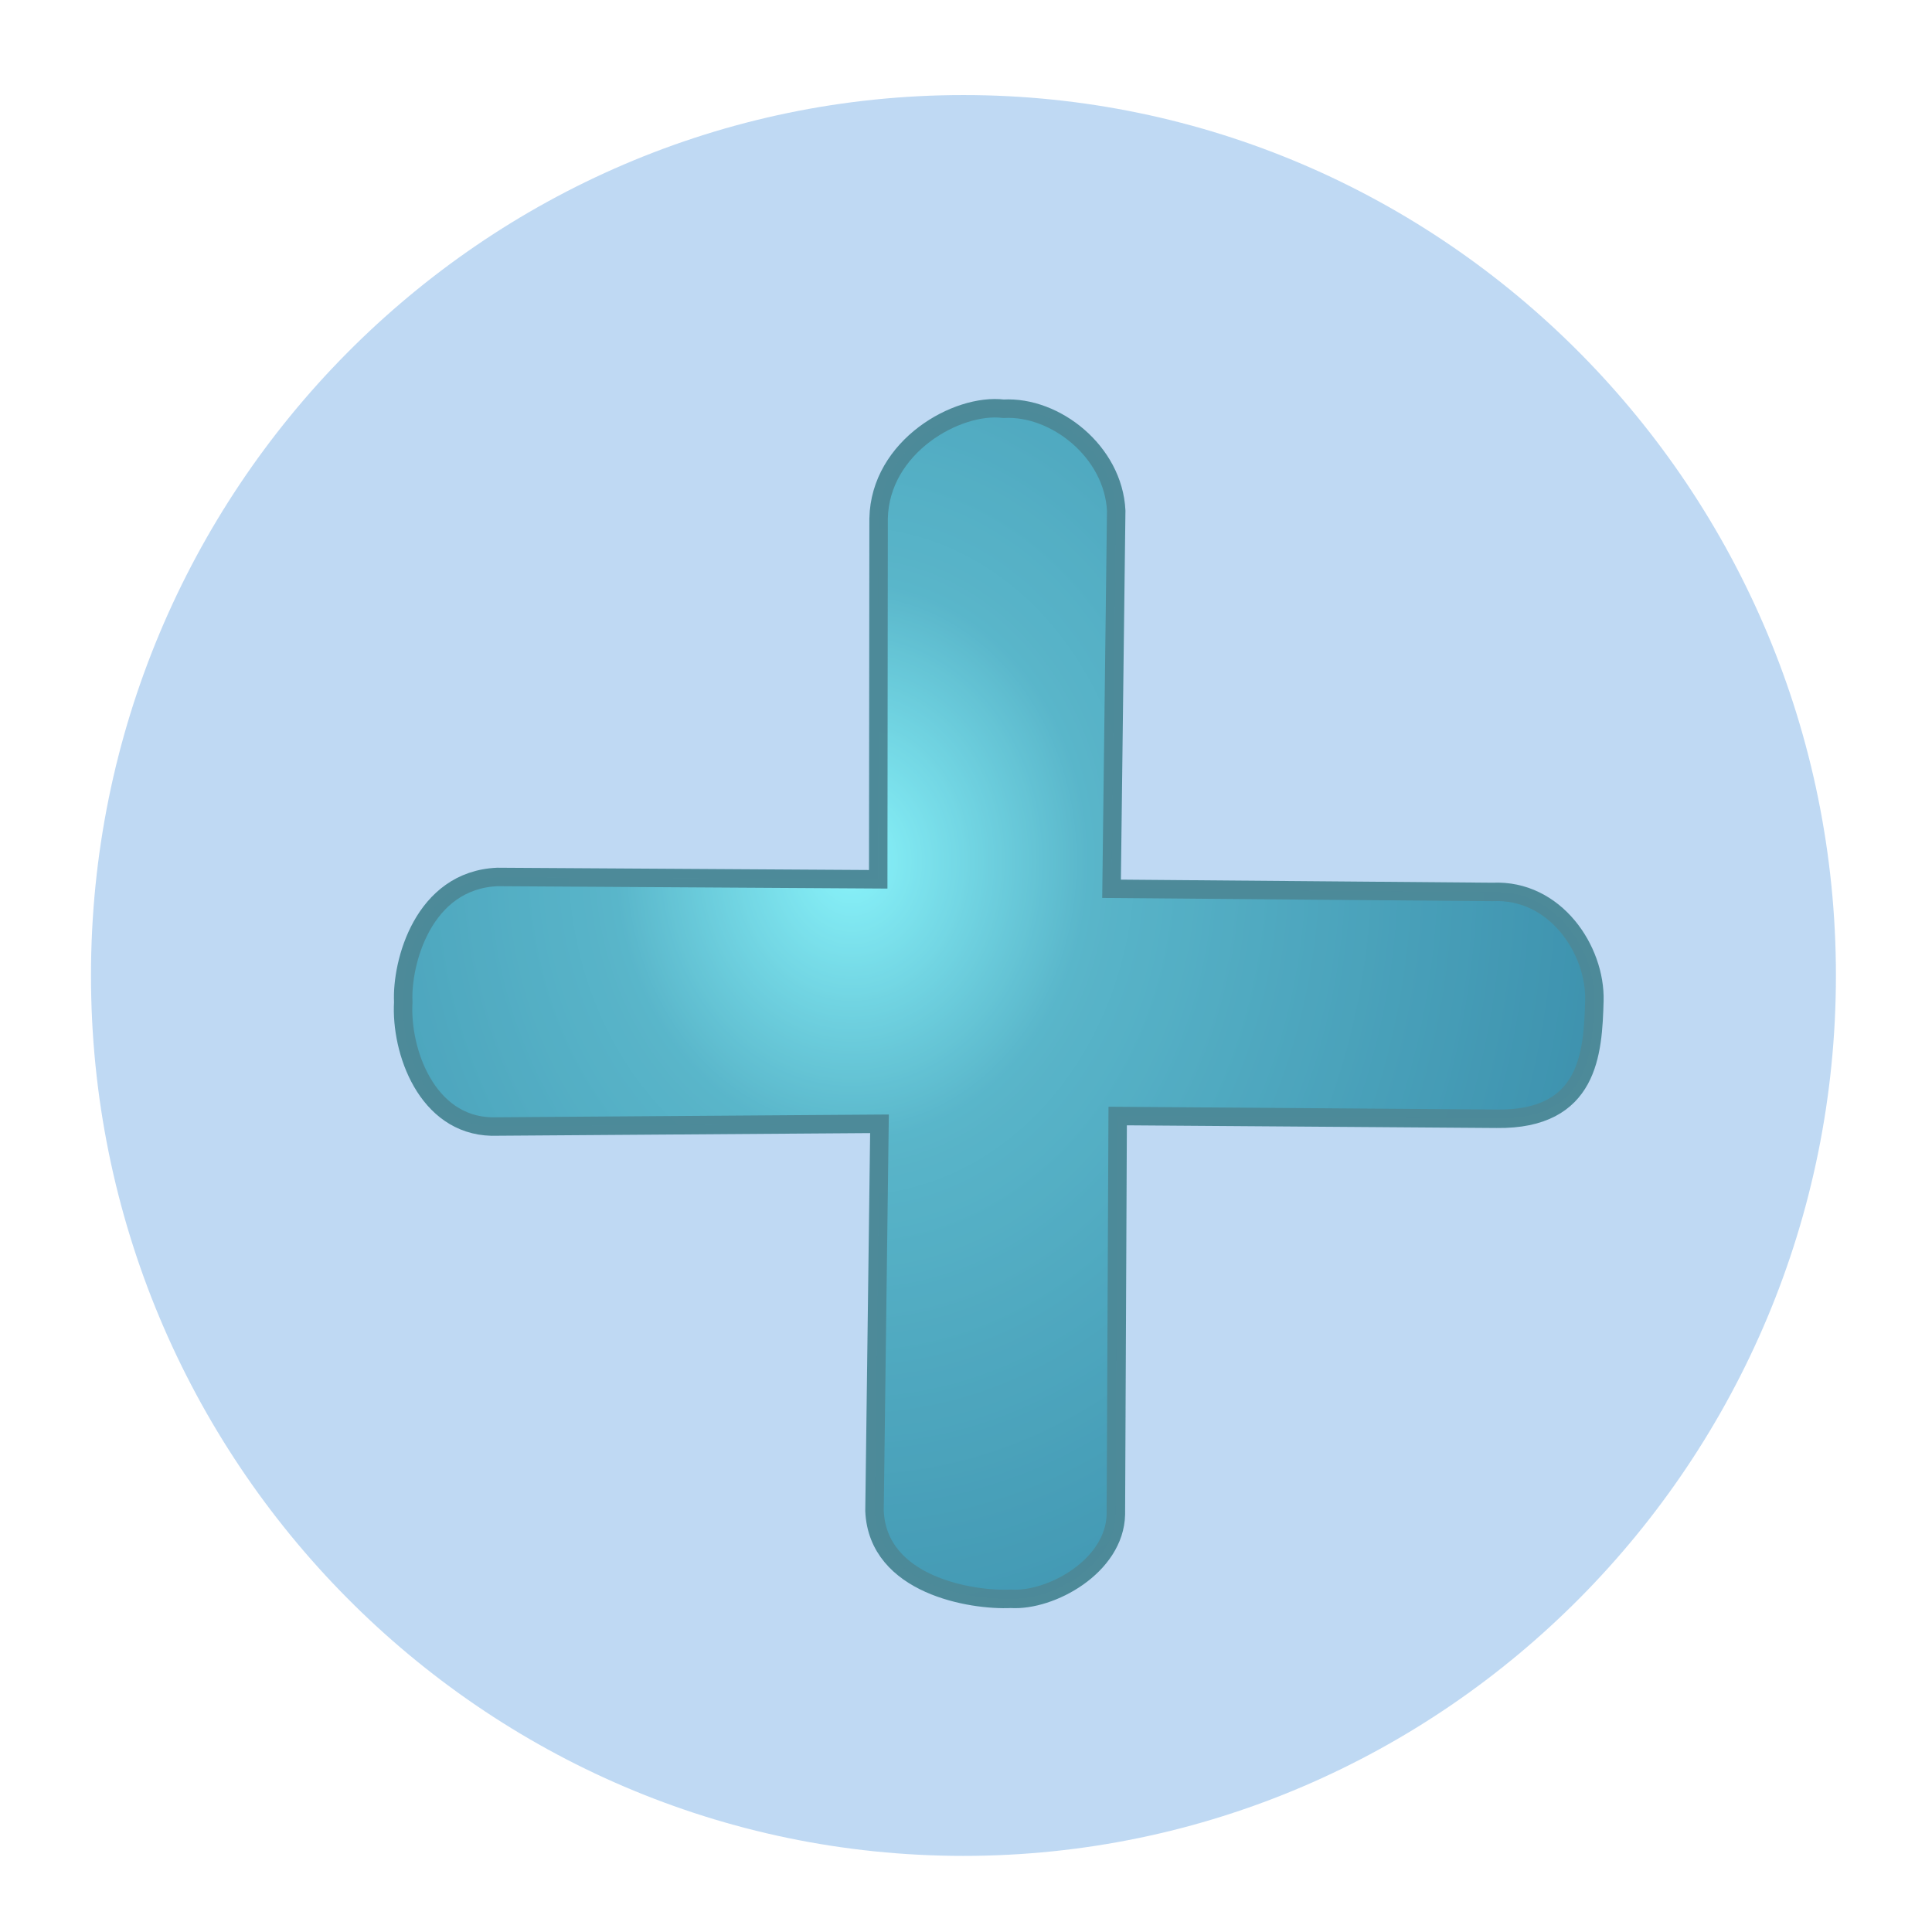
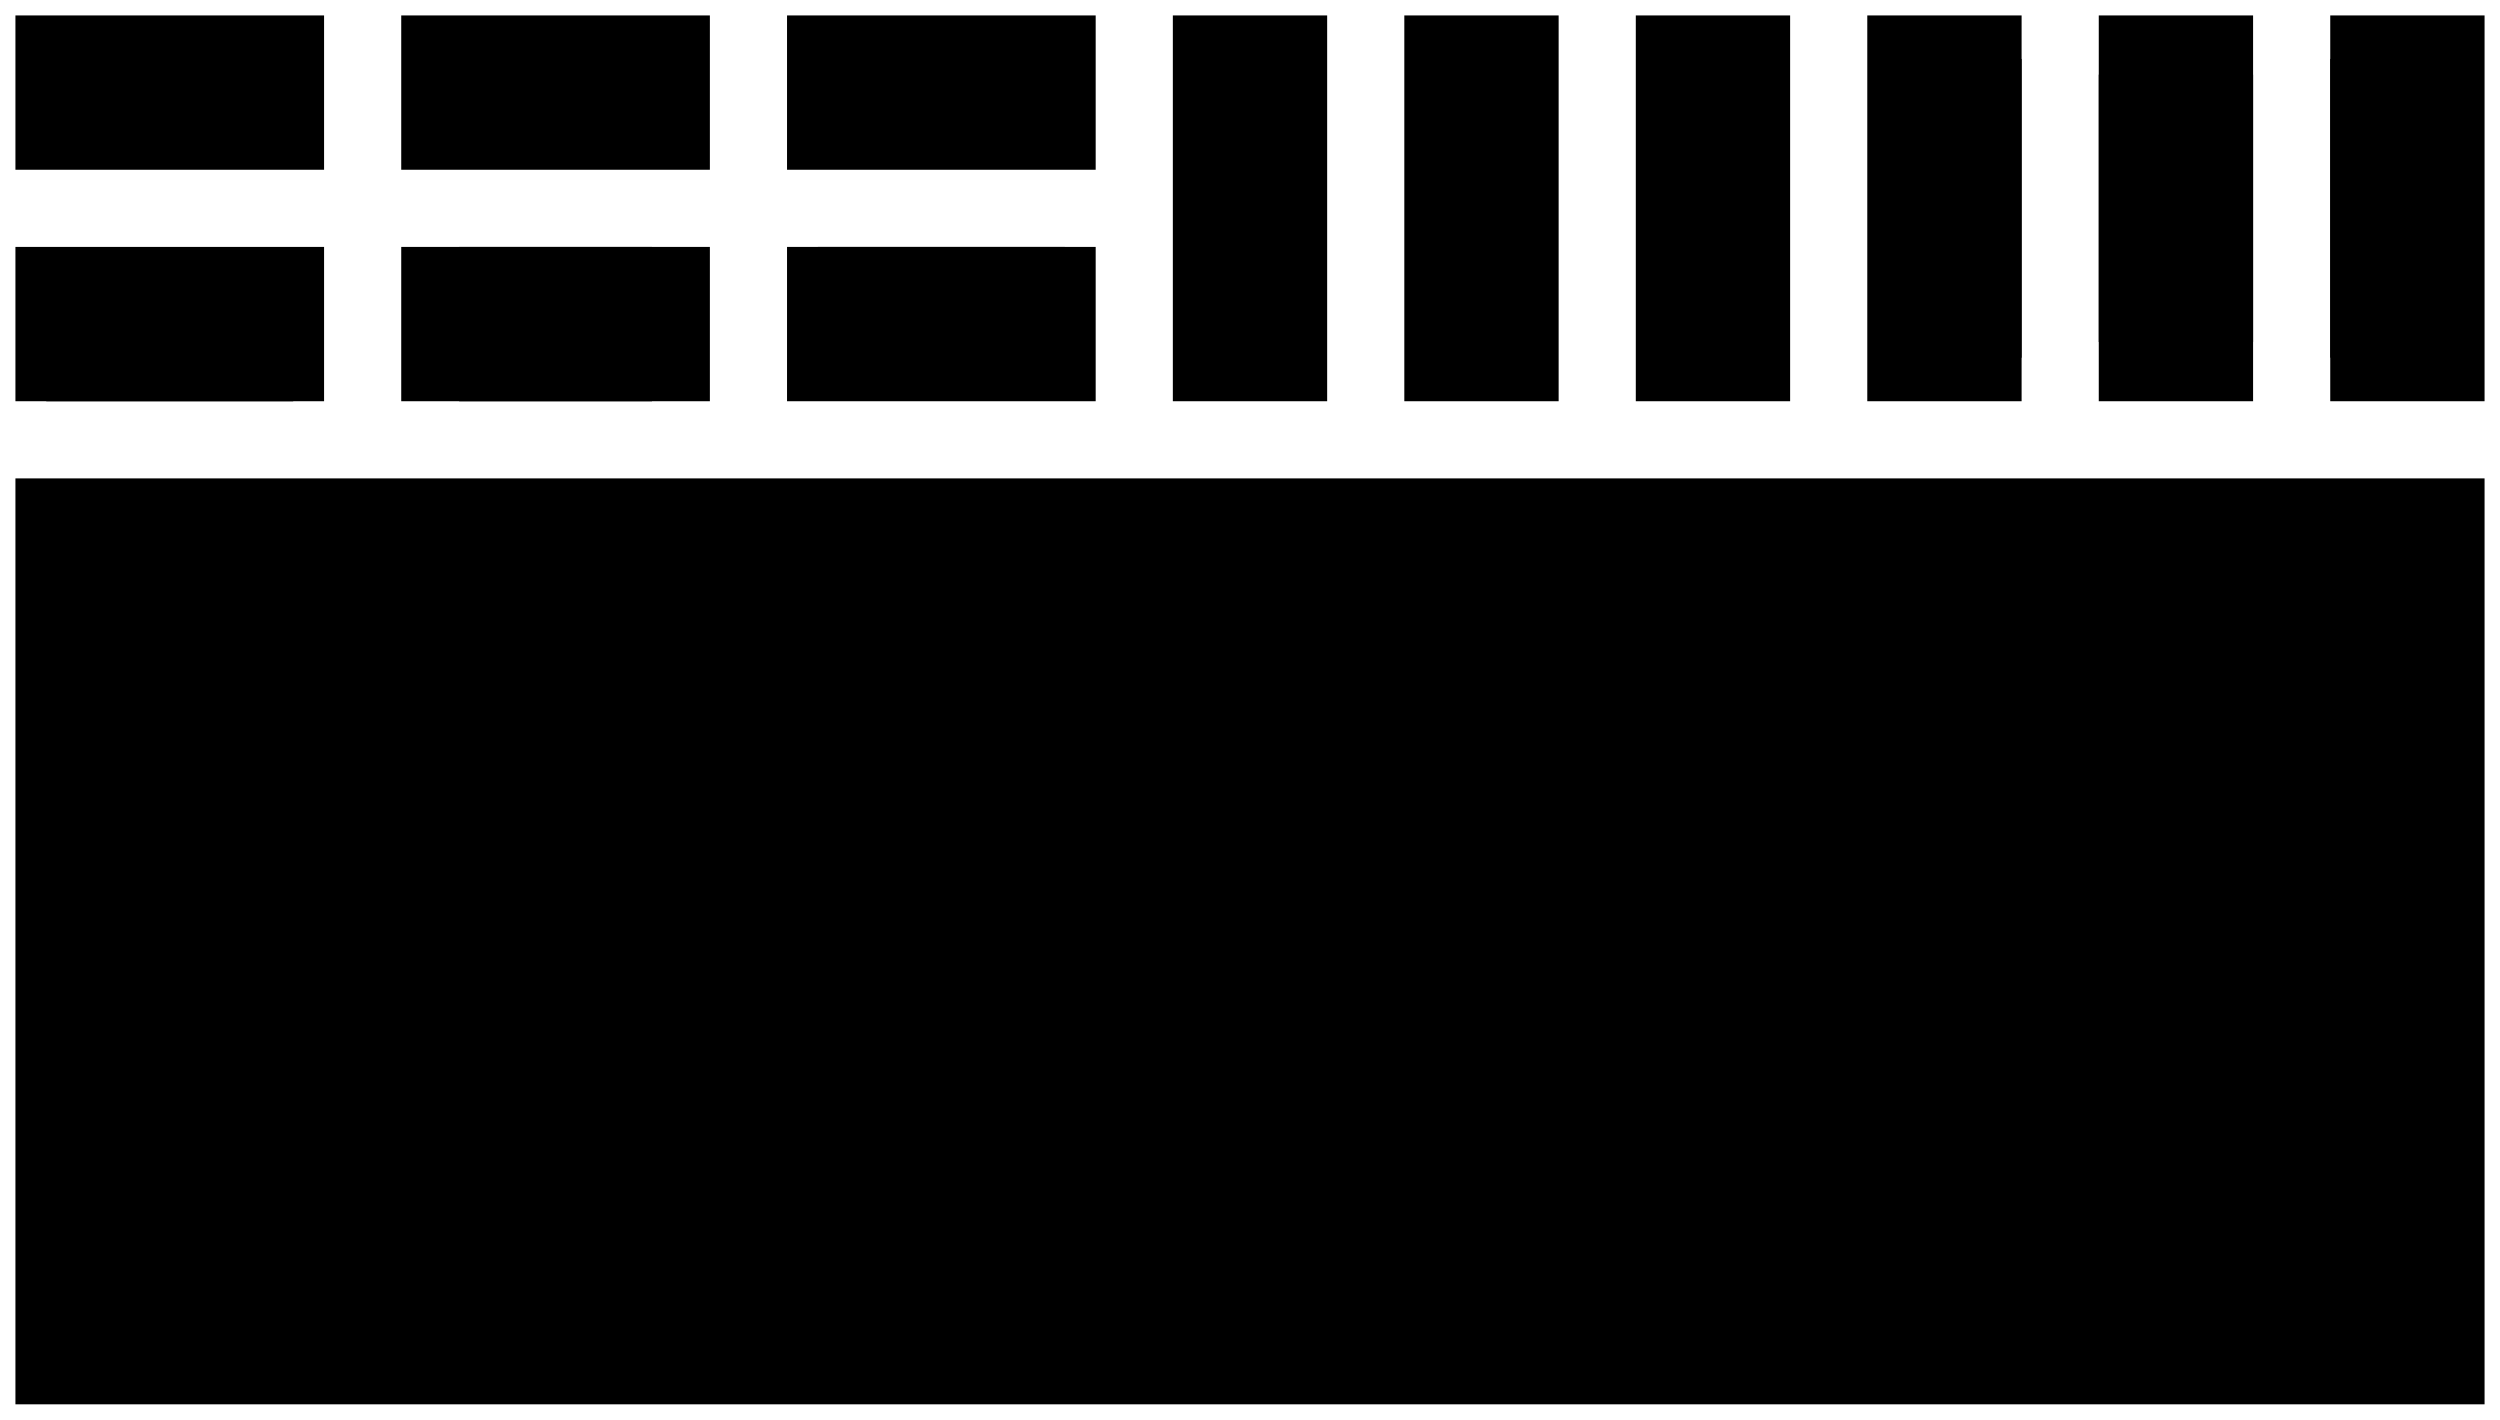
- <svg xmlns="http://www.w3.org/2000/svg" xmlns:xlink="http://www.w3.org/1999/xlink" xml:space="preserve" width="128pt" height="128pt" viewBox="0 0 507.946 507.946" id="svg49">
-   <defs id="defs62">
-     <radialGradient id="radialGradient93" cx="218.94" cy="219.772" r="150.706" fx="218.94" fy="219.772" gradientUnits="userSpaceOnUse" style="stroke:#000000;stroke-opacity:0.986;stroke-width:0.982;">
-       <stop offset="0" style="stop-color:#25a6ca;stop-opacity:1;" id="stop94" />
-       <stop offset="1" style="stop-color:#2ea6b9;stop-opacity:0.843;" id="stop95" />
-     </radialGradient>
-     <radialGradient id="aigrd1" cx="218.94" cy="219.772" r="150.706" fx="218.94" fy="219.772" gradientUnits="userSpaceOnUse" style="stroke:#000000;stroke-opacity:0.986;stroke-width:0.982;">
-       <stop offset="0" style="stop-color:#73ffff;stroke:#000000;stroke-opacity:0.986;stroke-width:0.982;" id="stop53" />
-       <stop offset="0.281" style="stop-color:#2EA6B9;stroke:#000000;stroke-opacity:0.986;stroke-width:0.982;" id="stop54" />
-       <stop offset="1" style="stop-color:#006b8b;stroke:#000000;stroke-opacity:0.986;stroke-width:0.982;" id="stop55" />
-     </radialGradient>
-     <linearGradient xlink:href="#aigrd1" id="linearGradient91" x1="-0.296" y1="-0.265" x2="0.623" y2="0.366" gradientUnits="objectBoundingBox" gradientTransform="matrix(0.996114,0,0,1.0039,0.496124,0.492186)" spreadMethod="pad" />
-     <radialGradient xlink:href="#aigrd1" id="radialGradient92" cx="-8.09344e-05" cy="-7.68867e-05" fx="-8.09344e-05" fy="-7.68867e-05" r="0.789" gradientUnits="objectBoundingBox" gradientTransform="matrix(1.06784,0,0,0.936469,0.342219,0.344712)" spreadMethod="pad" />
-     <radialGradient xlink:href="#aigrd1" id="radialGradient1594" cx="1.37157e-25" cy="4.82783e-26" fx="1.37157e-25" fy="4.82783e-26" r="0.766" gradientUnits="objectBoundingBox" gradientTransform="matrix(0.920679,-0.0285824,0.0336168,1.08511,0.373436,0.384854)" spreadMethod="pad" />
+ <svg xmlns="http://www.w3.org/2000/svg" viewBox="-1 -1 162 92">
+   <defs>
+     <path id="smiley" d="M50,10 A40,40,1,1,1,50,90 A40,40,1,1,1,50,10 M30,40 Q36,35,42,40 M58,40 Q64,35,70,40 M30,60 Q50,75,70,60 Q50,75,30,60" />
  </defs>
-   <path style="font-size:12;stroke:none;stroke-width:0.979;stroke-opacity:0.986;fill:#a4c9ee;fill-opacity:0.7;" d="M134.757,263.776c0,66.739,54.298,121.04,121.039,121.04c66.739,0,121.039-54.301,121.039-121.04c0-66.741-54.3-121.039-121.039-121.039c-66.741,0-121.039,54.298-121.039,121.039z" id="path51" transform="matrix(1.89511,0,0,1.91236,-231.458,-247.971)" />
-   <path style="font-size:12;opacity:0.7;fill:url(#radialGradient1594);stroke:#1c6772;stroke-width:3.87;stroke-opacity:0.988;" d="M 246.07 280.233 L 164.809 283.331 C 151.201 283.417 145.222 268.094 145.5 257.812 C 144.854 249.607 148.852 232.142 164.429 230.994 L 244.216 229.011 L 241.953 153.421 C 241.796 138.289 257.675 128.71 267.404 129.607 C 278.285 128.656 290.708 137.925 291.688 150.233 L 293.169 229.483 L 373.02 227.669 C 386.182 226.629 395.032 239.215 395.06 249.825 C 395.088 260.706 394.781 274.802 375.372 275.169 L 295.928 277.056 L 298.139 360.561 C 298.225 371.398 285.104 379.184 276.67 378.906 C 268.465 379.552 248.69 376.94 247.542 361.363 L 246.07 280.233 z " id="path124" transform="matrix(1.2536,0.0388772,-0.0388772,1.2536,-66.3537,-65.4059)" />
+   <rect x="0" y="0" width="20" height="10">
+ 		</rect>
+   <svg viewBox="0 0 100 100" width="20" height="10" preserveAspectRatio="xMidYMid meet" x="0" y="0">
+     <use href="#smiley" />
+   </svg>
+   <rect x="25" y="0" width="20" height="10">
+ 		</rect>
+   <svg viewBox="0 0 100 100" width="20" height="10" preserveAspectRatio="xMinYMid meet" x="25" y="0">
+     <use href="#smiley" />
+   </svg>
+   <rect x="50" y="0" width="20" height="10">
+ 		</rect>
+   <svg viewBox="0 0 100 100" width="20" height="10" preserveAspectRatio="xMaxYMid meet" x="50" y="0">
+     <use href="#smiley" />
+   </svg>
+   <rect x="0" y="15" width="20" height="10">
+ 		</rect>
+   <svg viewBox="0 0 100 100" width="20" height="10" preserveAspectRatio="xMidYMin slice" x="0" y="15">
+     <use href="#smiley" />
+   </svg>
+   <rect x="25" y="15" width="20" height="10">
+ 		</rect>
+   <svg viewBox="0 0 100 100" width="20" height="10" preserveAspectRatio="xMidYMid slice" x="25" y="15">
+     <use href="#smiley" />
+   </svg>
+   <rect x="50" y="15" width="20" height="10">
+ 		</rect>
+   <svg viewBox="0 0 100 100" width="20" height="10" preserveAspectRatio="xMidYMax slice" x="50" y="15">
+     <use href="#smiley" />
+   </svg>
+   <rect x="75" y="0" width="10" height="25">
+ 		</rect>
+   <svg viewBox="0 0 100 100" width="10" height="25" preserveAspectRatio="xMidYMin meet" x="75" y="0">
+     <use href="#smiley" />
+   </svg>
+   <rect x="90" y="0" width="10" height="25">
+ 		</rect>
+   <svg viewBox="0 0 100 100" width="10" height="25" preserveAspectRatio="xMidYMid meet" x="90" y="0">
+     <use href="#smiley" />
+   </svg>
+   <rect x="105" y="0" width="10" height="25">
+ 		</rect>
+   <svg viewBox="0 0 100 100" width="10" height="25" preserveAspectRatio="xMidYMax meet" x="105" y="0">
+     <use href="#smiley" />
+   </svg>
+   <rect x="120" y="0" width="10" height="25">
+ 		</rect>
+   <svg viewBox="0 0 100 100" width="10" height="25" preserveAspectRatio="xMinYMid slice" x="120" y="0">
+     <use href="#smiley" />
+   </svg>
+   <rect x="135" y="0" width="10" height="25">
+ 		</rect>
+   <svg viewBox="0 0 100 100" width="10" height="25" preserveAspectRatio="xMidYMid slice" x="135" y="0">
+     <use href="#smiley" />
+   </svg>
+   <rect x="150" y="0" width="10" height="25">
+ 		</rect>
+   <svg viewBox="0 0 100 100" width="10" height="25" preserveAspectRatio="xMaxYMid slice" x="150" y="0">
+     <use href="#smiley" />
+   </svg>
+   <rect x="0" y="30" width="160" height="60">
+ 		</rect>
+   <svg viewBox="0 0 100 100" width="160" height="60" preserveAspectRatio="none" x="0" y="30">
+     <use href="#smiley" />
+   </svg>
</svg>
